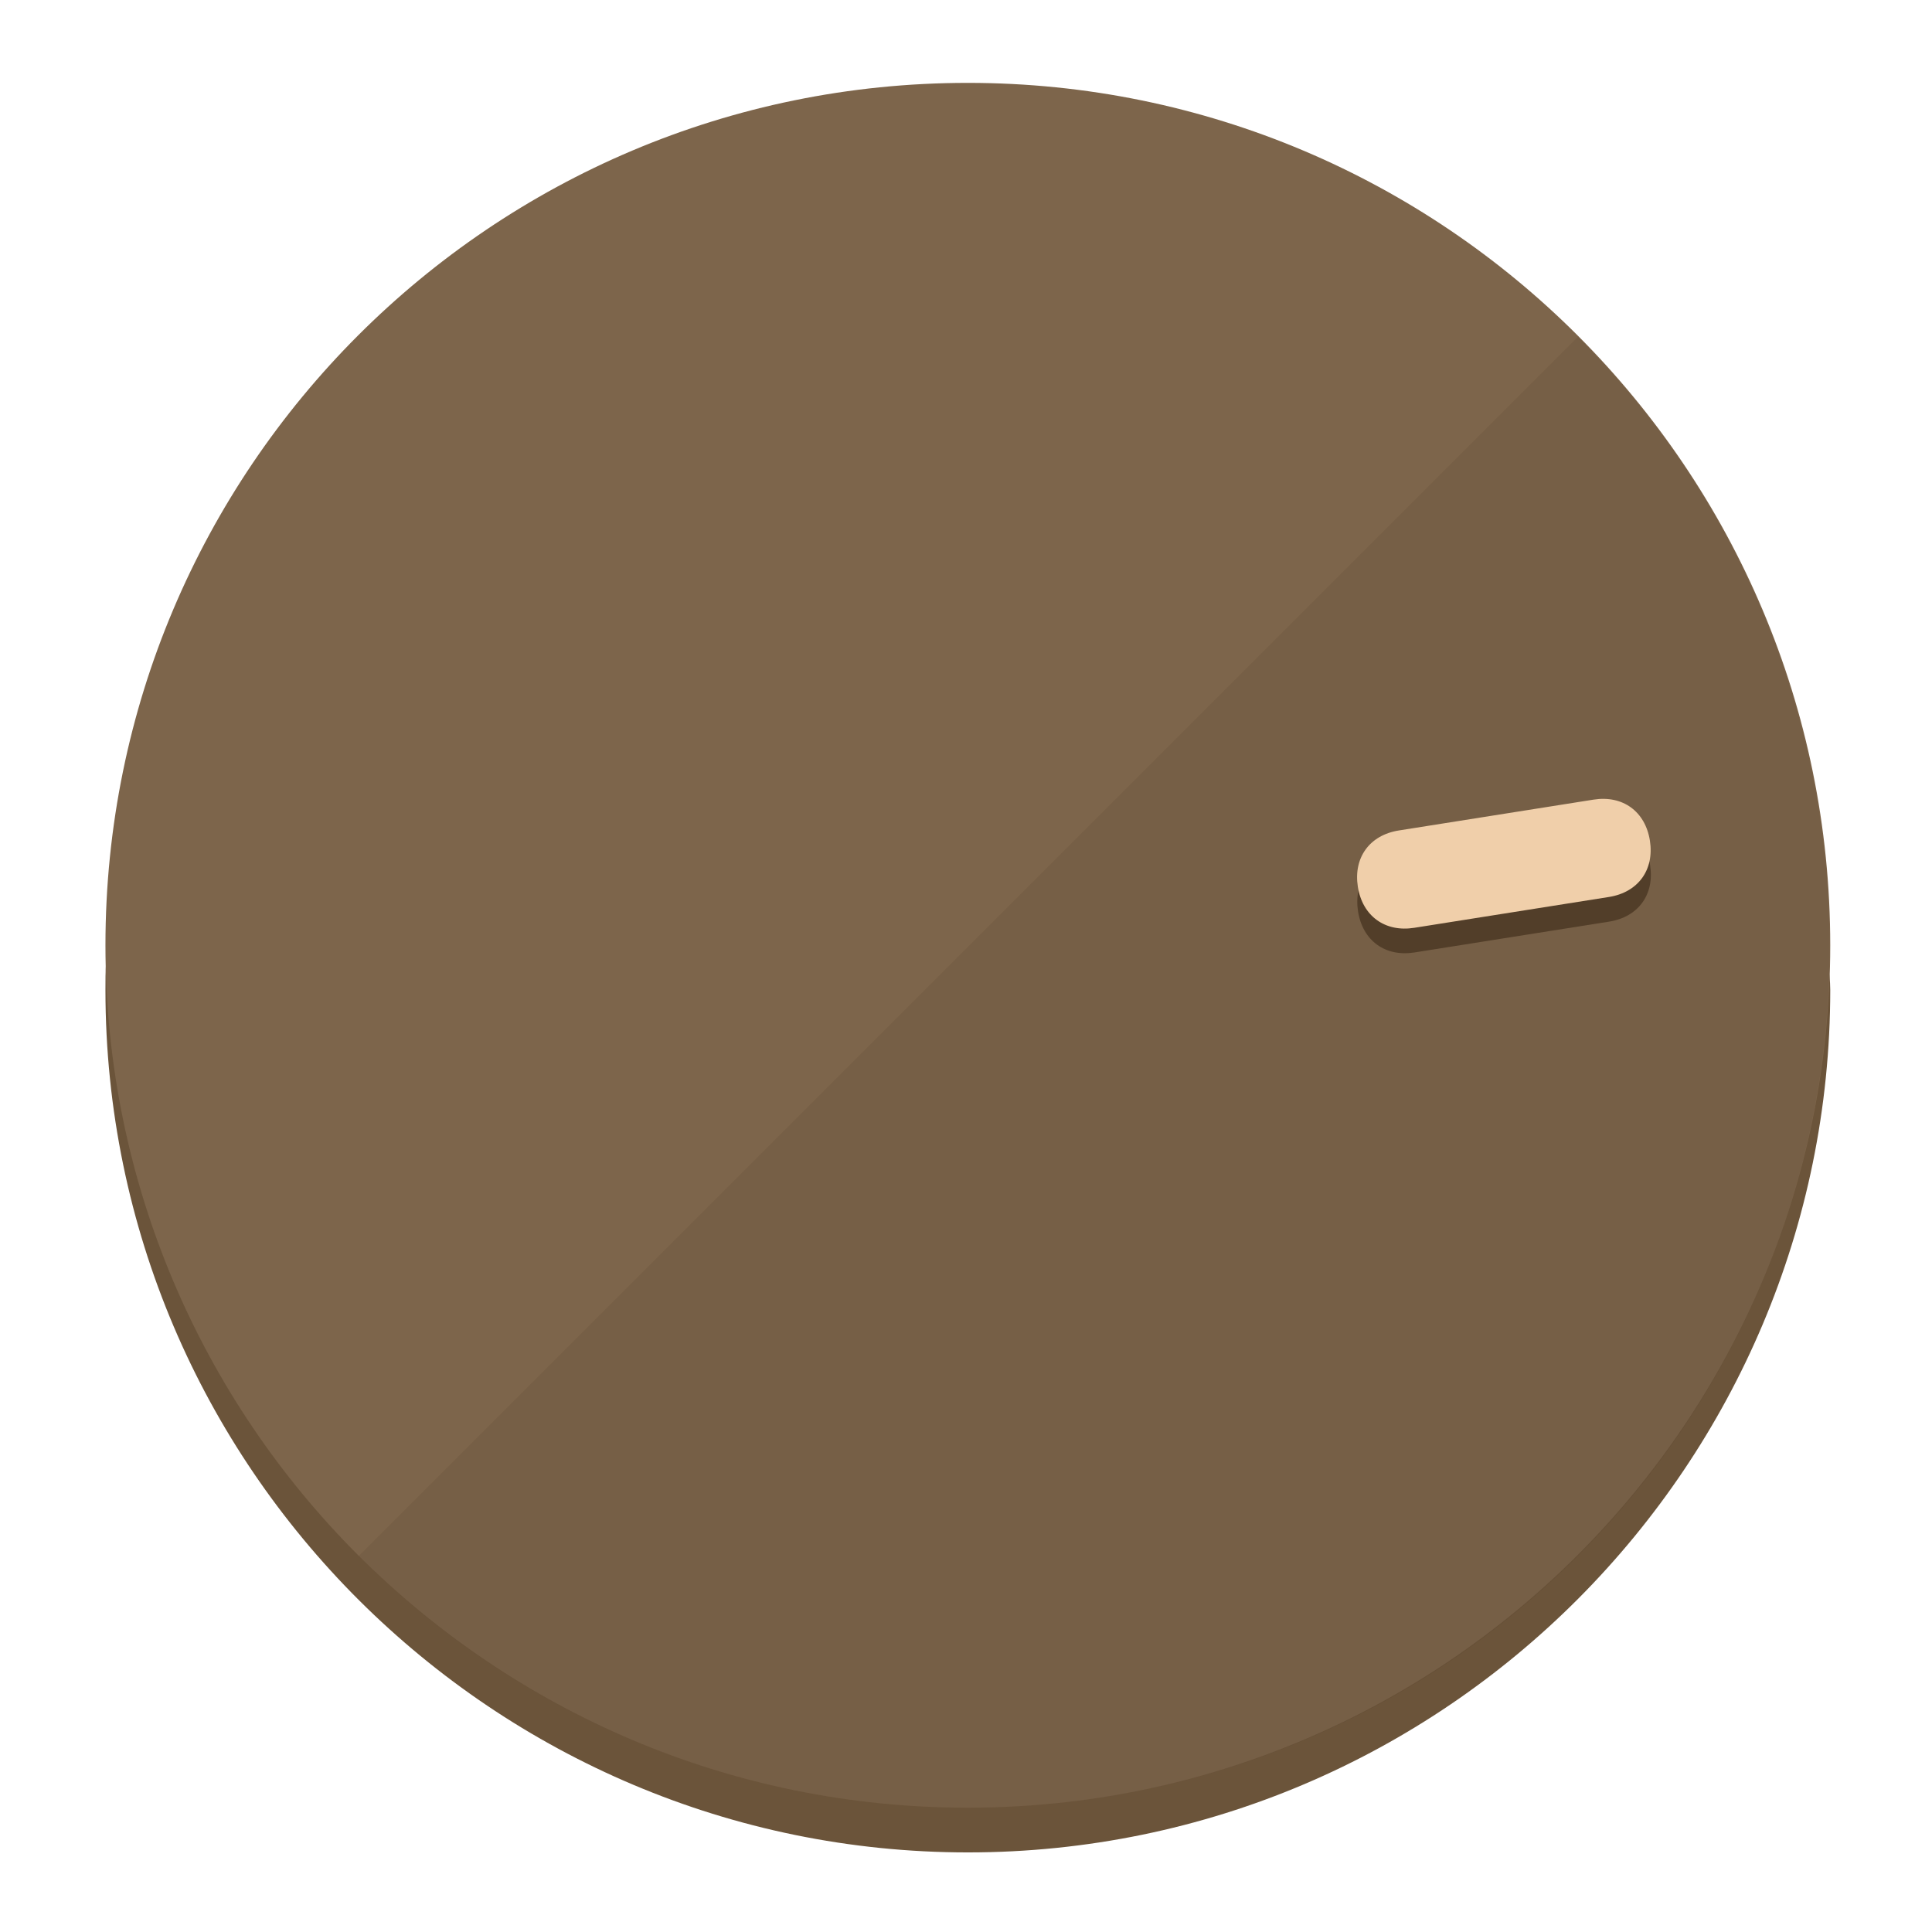
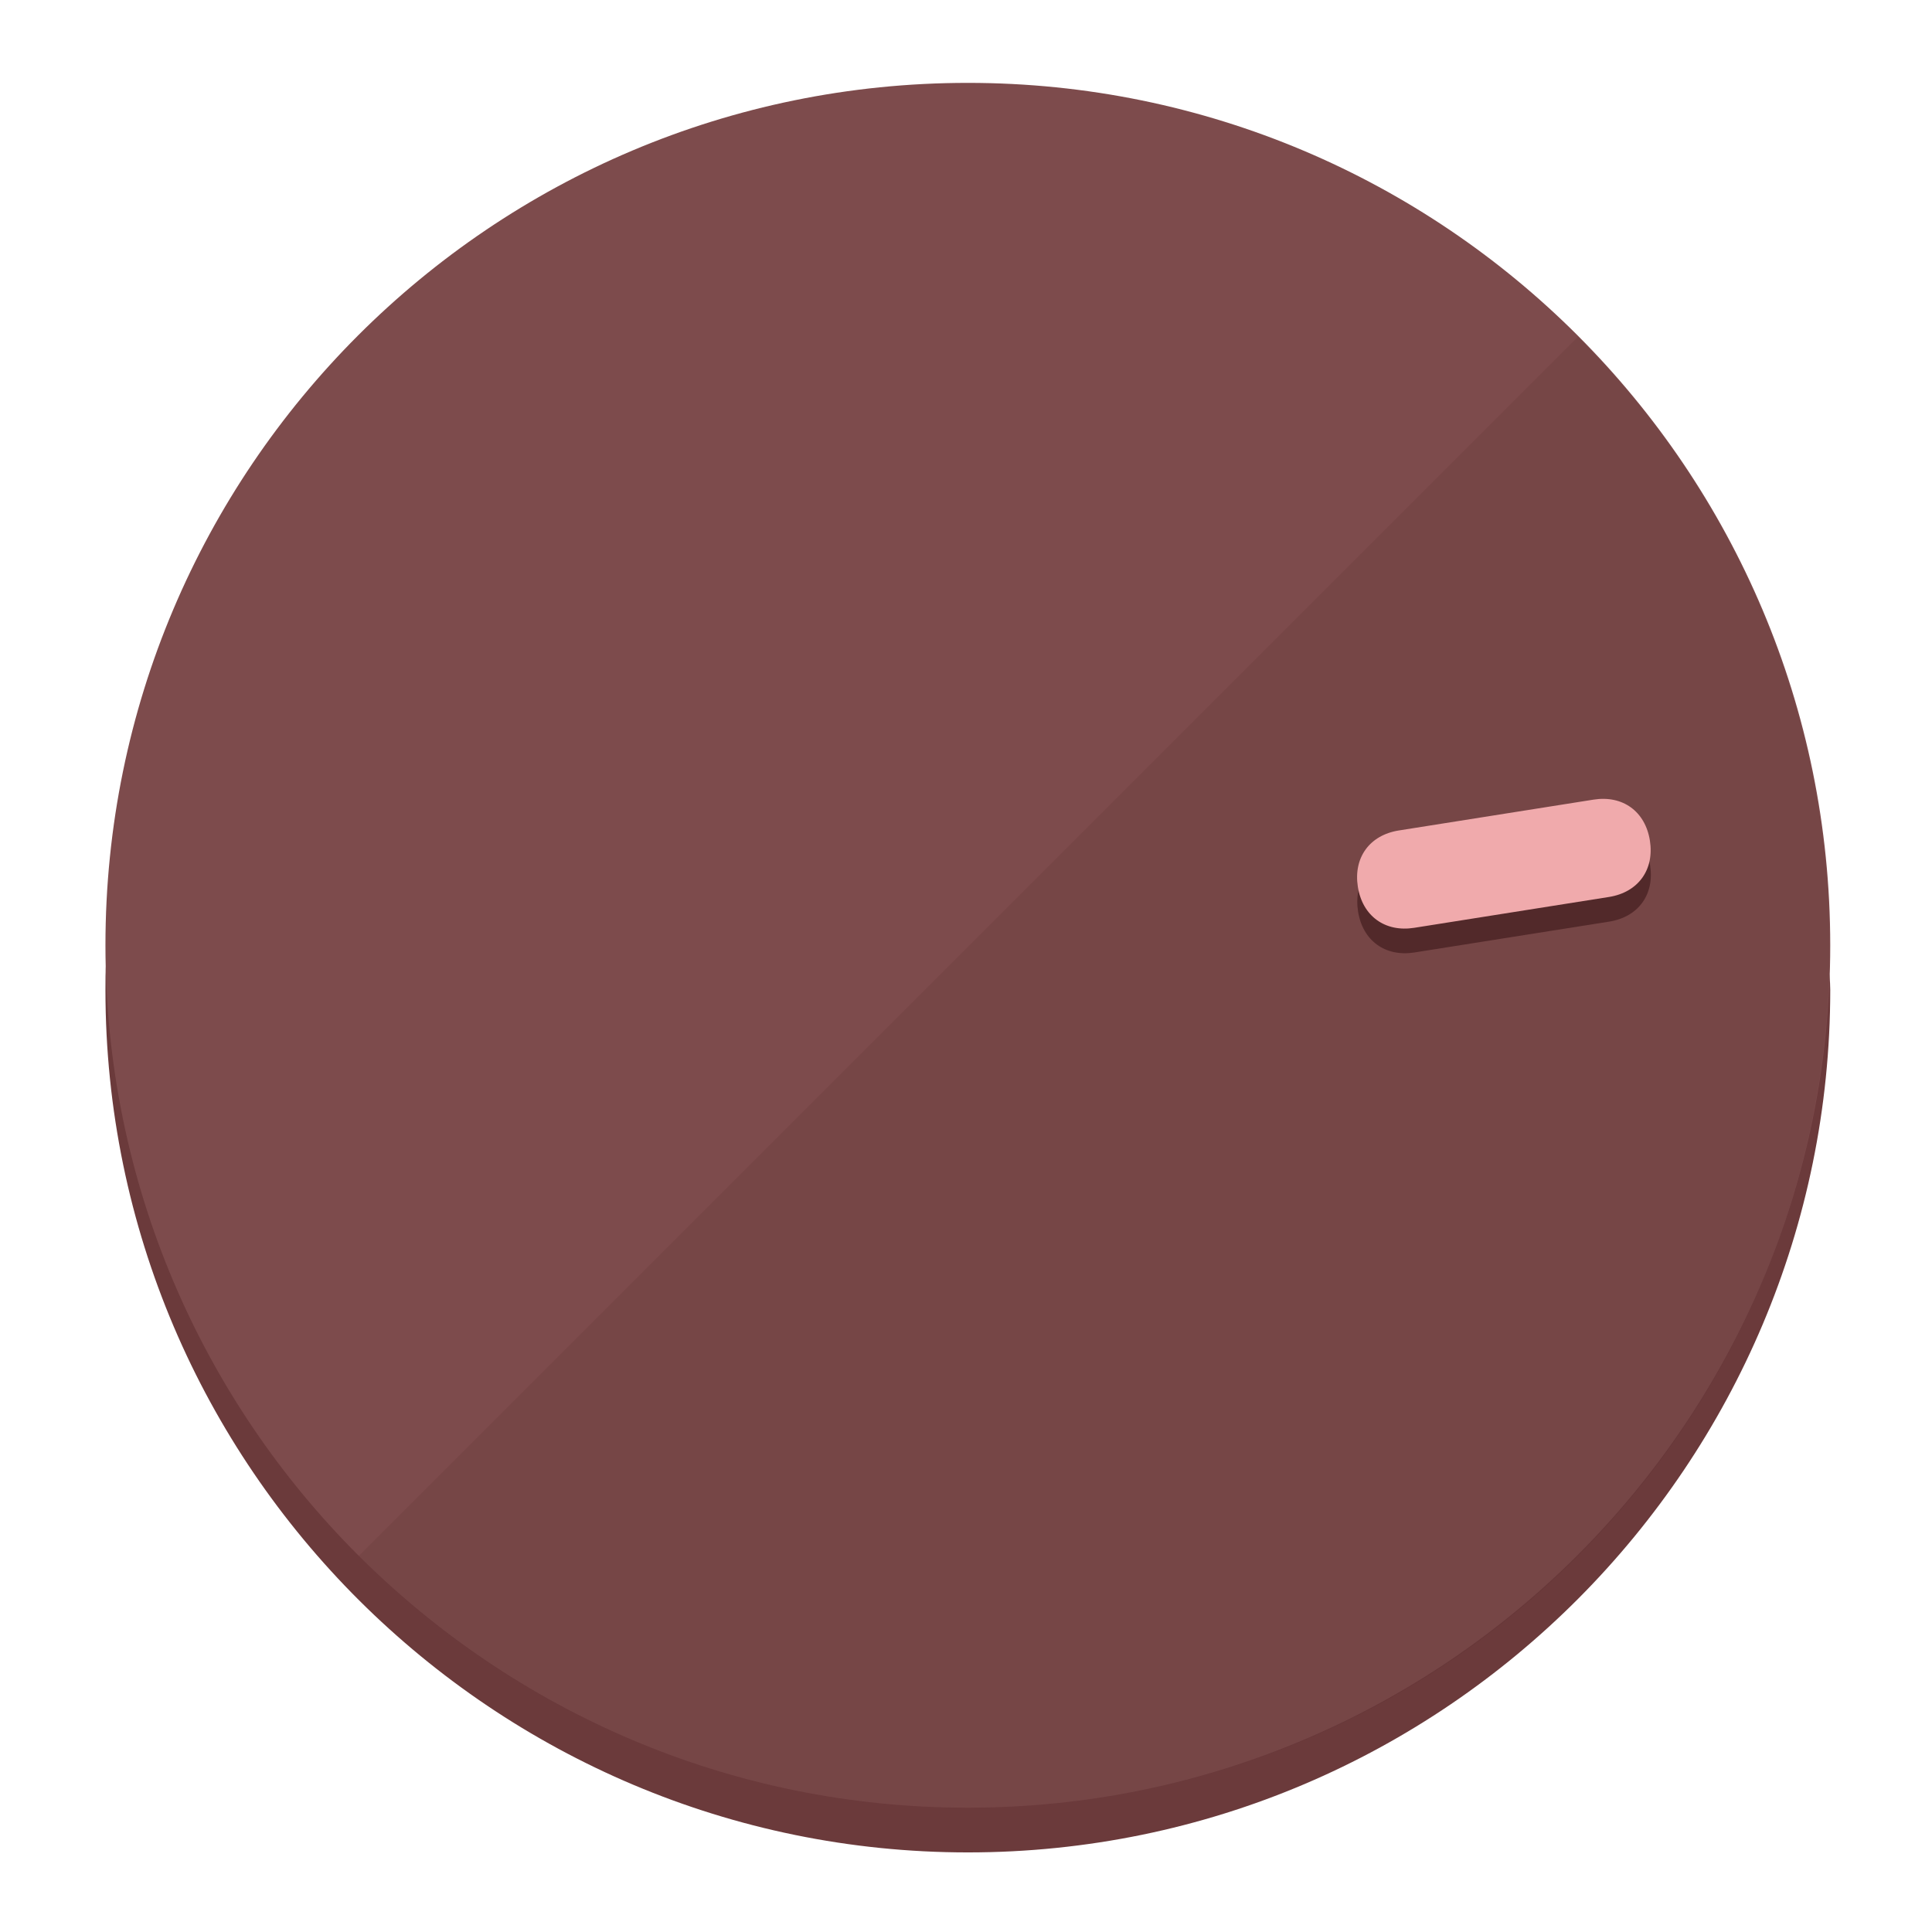
<svg xmlns="http://www.w3.org/2000/svg" height="120px" width="120px" version="1.1" id="Layer_1" viewBox="0 0 496.8 496.8" xml:space="preserve">
  <defs id="defs23" />
  <g id="g3158">
-     <path style="display:inline;fill:#6B543A;fill-opacity:1;stroke-width:1.584" d="m 248.875,445.92 c 116.582,0 212.89,-91.238 220.493,-205.286 0,5.069 1.267,8.87 1.267,13.939 0,121.651 -98.842,221.76 -221.76,221.76 -121.651,0 -221.76,-98.842 -221.76,-221.76 0,-5.069 0,-8.87 1.267,-13.939 7.603,114.048 103.91,205.286 220.493,205.286 z" id="path8" />
-     <circle style="display:inline;fill:#7D654B;fill-opacity:1;stroke-width:1.584" cx="248.875" cy="243.071" r="221.76" id="circle12" />
-     <path style="display:inline;fill:#523E29;fill-opacity:0.154;stroke-width:1.587" d="m 405.744,86.606 c 86.308,86.308 86.308,227.193 0,313.5 -86.308,86.308 -227.193,86.308 -313.5,0" id="path14" />
+     <path style="display:inline;fill:#6B3A3B;fill-opacity:1;stroke-width:1.584" d="m 248.875,445.92 c 116.582,0 212.89,-91.238 220.493,-205.286 0,5.069 1.267,8.87 1.267,13.939 0,121.651 -98.842,221.76 -221.76,221.76 -121.651,0 -221.76,-98.842 -221.76,-221.76 0,-5.069 0,-8.87 1.267,-13.939 7.603,114.048 103.91,205.286 220.493,205.286 z" id="path8" />
+     <circle style="display:inline;fill:#7D4B4C;fill-opacity:1;stroke-width:1.584" cx="248.875" cy="243.071" r="221.76" id="circle12" />
+     <path style="display:inline;fill:#52292A;fill-opacity:0.154;stroke-width:1.587" d="m 405.744,86.606 c 86.308,86.308 86.308,227.193 0,313.5 -86.308,86.308 -227.193,86.308 -313.5,0" id="path14" />
  </g>
  <g id="g3198">
    <circle style="display:none;fill:#000000;fill-opacity:0;stroke-width:1.584" cx="279.452" cy="-207.304" r="221.76" id="circle12-3" transform="rotate(81)" />
-     <path style="display:inline;fill:#523E29;fill-opacity:1;stroke-width:1.584" d="m 363.714,244.919 c -7.51,1.189 -13.309,-3.024 -14.498,-10.534 v 0 c -1.189,-7.51 3.024,-13.309 10.534,-14.498 l 50.064,-7.929 c 7.51,-1.189 13.309,3.024 14.498,10.534 v 0 c 1.189,7.51 -3.024,13.309 -10.534,14.498 z" id="path3789" />
-     <path style="display:inline;fill:#F0CFAA;stroke-width:1.584" d="m 363.662,238.58 c -7.51,1.189 -13.309,-3.024 -14.498,-10.534 v 0 c -1.189,-7.51 3.024,-13.309 10.534,-14.498 l 50.064,-7.929 c 7.51,-1.189 13.309,3.024 14.498,10.534 v 0 c 1.189,7.51 -3.024,13.309 -10.534,14.498 z" id="path915" />
+     <path style="display:inline;fill:#52292A;fill-opacity:1;stroke-width:1.584" d="m 363.714,244.919 c -7.51,1.189 -13.309,-3.024 -14.498,-10.534 v 0 c -1.189,-7.51 3.024,-13.309 10.534,-14.498 l 50.064,-7.929 c 7.51,-1.189 13.309,3.024 14.498,10.534 v 0 c 1.189,7.51 -3.024,13.309 -10.534,14.498 z" id="path3789" />
+     <path style="display:inline;fill:#F0AAAC;stroke-width:1.584" d="m 363.662,238.58 c -7.51,1.189 -13.309,-3.024 -14.498,-10.534 v 0 c -1.189,-7.51 3.024,-13.309 10.534,-14.498 l 50.064,-7.929 c 7.51,-1.189 13.309,3.024 14.498,10.534 v 0 c 1.189,7.51 -3.024,13.309 -10.534,14.498 z" id="path915" />
  </g>
</svg>
